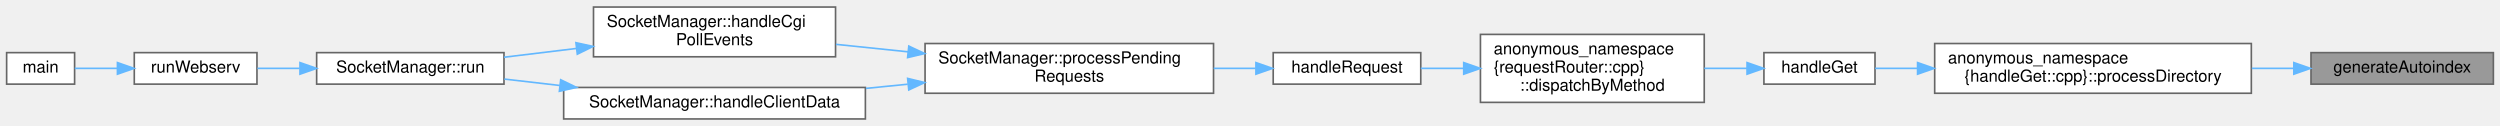
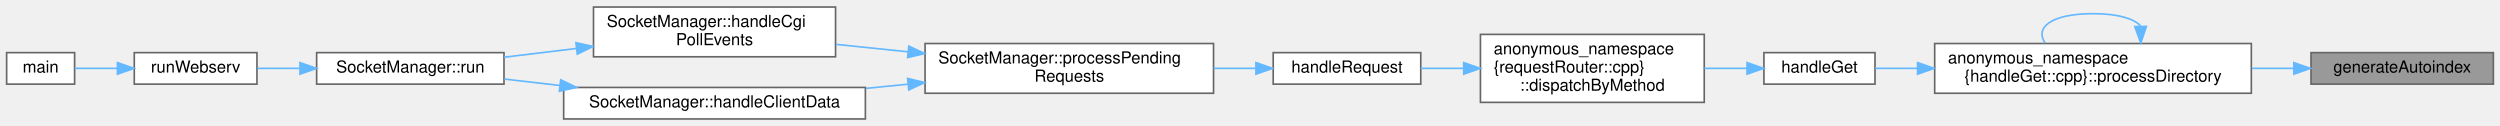
<svg xmlns="http://www.w3.org/2000/svg" xmlns:xlink="http://www.w3.org/1999/xlink" width="1508pt" height="76pt" viewBox="0.00 0.00 1508.00 75.50">
  <g id="graph0" class="graph" transform="scale(1 1) rotate(0) translate(4 71.5)">
    <g id="Node000001" class="node">
      <g id="a_Node000001">
        <a xlink:title=" ">
          <polygon fill="#999999" stroke="#666666" points="1500,-40 1390,-40 1390,-21 1500,-21 1500,-40" />
          <text text-anchor="middle" x="1445" y="-28" font-family="Helvetica,sans-Serif" font-size="10.00">generateAutoindex</text>
        </a>
      </g>
    </g>
    <g id="Node000002" class="node">
      <g id="a_Node000002">
        <a xlink:href="namespaceanonymous__namespace_02handleGet_8cpp_03.html#a4505037169e808d9892019fe1c4395b7" target="_top" xlink:title=" ">
          <polygon fill="white" stroke="#666666" points="1354,-45.5 1163,-45.5 1163,-15.5 1354,-15.5 1354,-45.5" />
          <text text-anchor="start" x="1171" y="-33.5" font-family="Helvetica,sans-Serif" font-size="10.00">anonymous_namespace</text>
          <text text-anchor="middle" x="1258.5" y="-22.5" font-family="Helvetica,sans-Serif" font-size="10.00">{handleGet::cpp}::processDirectory</text>
        </a>
      </g>
    </g>
    <g id="edge1_Node000001_Node000002" class="edge">
      <g id="a_edge1_Node000001_Node000002">
        <a xlink:title=" ">
          <path fill="none" stroke="#63b8ff" d="M1379.49,-30.5C1371.32,-30.5 1362.83,-30.5 1354.31,-30.5" />
          <polygon fill="#63b8ff" stroke="#63b8ff" points="1379.64,-34 1389.64,-30.5 1379.64,-27 1379.64,-34" />
+         </a>
+       </g>
+     </g>
+     <g id="edge12_Node000002_Node000002" class="edge">
+       <g id="a_edge12_Node000002_Node000002">
+         <a xlink:title=" ">
+           <path fill="none" stroke="#63b8ff" d="M1287.21,-56.1C1283.28,-60.47 1273.71,-63.5 1258.5,-63.5 1232.88,-63.5 1223.27,-54.91 1229.67,-45.78" />
+           <polygon fill="#63b8ff" stroke="#63b8ff" points="1290.71,-55.82 1287.33,-45.78 1283.71,-55.73 1290.71,-55.82" />
        </a>
      </g>
    </g>
    <g id="Node000003" class="node">
      <g id="a_Node000003">
        <a xlink:href="handleGet_8cpp.html#a58b82fdef553c71ee2b3486efd914319" target="_top" xlink:title=" ">
          <polygon fill="white" stroke="#666666" points="1127,-40 1060,-40 1060,-21 1127,-21 1127,-40" />
          <text text-anchor="middle" x="1093.5" y="-28" font-family="Helvetica,sans-Serif" font-size="10.00">handleGet</text>
        </a>
      </g>
    </g>
    <g id="edge2_Node000002_Node000003" class="edge">
      <g id="a_edge2_Node000002_Node000003">
        <a xlink:title=" ">
          <path fill="none" stroke="#63b8ff" d="M1152.64,-30.5C1143.52,-30.5 1134.83,-30.5 1127.08,-30.5" />
          <polygon fill="#63b8ff" stroke="#63b8ff" points="1152.68,-34 1162.68,-30.5 1152.68,-27 1152.68,-34" />
        </a>
      </g>
    </g>
    <g id="Node000004" class="node">
      <g id="a_Node000004">
        <a xlink:href="namespaceanonymous__namespace_02requestRouter_8cpp_03.html#abb57bdb8b4765f3f76efe0ce336b6550" target="_top" xlink:title=" ">
          <polygon fill="white" stroke="#666666" points="1024,-51 889,-51 889,-10 1024,-10 1024,-51" />
          <text text-anchor="start" x="897" y="-39" font-family="Helvetica,sans-Serif" font-size="10.00">anonymous_namespace</text>
          <text text-anchor="start" x="897" y="-28" font-family="Helvetica,sans-Serif" font-size="10.00">{requestRouter::cpp}</text>
          <text text-anchor="middle" x="956.5" y="-17" font-family="Helvetica,sans-Serif" font-size="10.00">::dispatchByMethod</text>
        </a>
      </g>
    </g>
    <g id="edge3_Node000003_Node000004" class="edge">
      <g id="a_edge3_Node000003_Node000004">
        <a xlink:title=" ">
          <path fill="none" stroke="#63b8ff" d="M1049.77,-30.5C1041.56,-30.5 1032.78,-30.5 1024.02,-30.5" />
          <polygon fill="#63b8ff" stroke="#63b8ff" points="1049.82,-34 1059.82,-30.5 1049.82,-27 1049.82,-34" />
        </a>
      </g>
    </g>
    <g id="Node000005" class="node">
      <g id="a_Node000005">
        <a xlink:href="requestRouter_8cpp.html#a43204497282094b6dac91b946d5648ba" target="_top" xlink:title=" ">
          <polygon fill="white" stroke="#666666" points="853,-40 764,-40 764,-21 853,-21 853,-40" />
          <text text-anchor="middle" x="808.5" y="-28" font-family="Helvetica,sans-Serif" font-size="10.00">handleRequest</text>
        </a>
      </g>
    </g>
    <g id="edge4_Node000004_Node000005" class="edge">
      <g id="a_edge4_Node000004_Node000005">
        <a xlink:title=" ">
          <path fill="none" stroke="#63b8ff" d="M878.89,-30.5C870.02,-30.5 861.21,-30.5 853.01,-30.5" />
          <polygon fill="#63b8ff" stroke="#63b8ff" points="878.91,-34 888.91,-30.5 878.91,-27 878.91,-34" />
        </a>
      </g>
    </g>
    <g id="Node000006" class="node">
      <g id="a_Node000006">
        <a xlink:href="classSocketManager.html#a64fc4ef637fd043a0851498af78418c3" target="_top" xlink:title=" ">
          <polygon fill="white" stroke="#666666" points="728,-45.5 554,-45.5 554,-15.5 728,-15.5 728,-45.5" />
          <text text-anchor="start" x="562" y="-33.5" font-family="Helvetica,sans-Serif" font-size="10.00">SocketManager::processPending</text>
          <text text-anchor="middle" x="641" y="-22.5" font-family="Helvetica,sans-Serif" font-size="10.00">Requests</text>
        </a>
      </g>
    </g>
    <g id="edge5_Node000005_Node000006" class="edge">
      <g id="a_edge5_Node000005_Node000006">
        <a xlink:title=" ">
          <path fill="none" stroke="#63b8ff" d="M753.49,-30.5C745.32,-30.5 736.72,-30.5 728.07,-30.5" />
          <polygon fill="#63b8ff" stroke="#63b8ff" points="753.58,-34 763.58,-30.5 753.58,-27 753.58,-34" />
        </a>
      </g>
    </g>
    <g id="Node000007" class="node">
      <g id="a_Node000007">
        <a xlink:href="classSocketManager.html#aea2b8fd5461352e0ae2da64cfcc4b2eb" target="_top" xlink:title=" ">
          <polygon fill="white" stroke="#666666" points="500,-67.5 354,-67.5 354,-37.5 500,-37.5 500,-67.5" />
          <text text-anchor="start" x="362" y="-55.5" font-family="Helvetica,sans-Serif" font-size="10.00">SocketManager::handleCgi</text>
          <text text-anchor="middle" x="427" y="-44.5" font-family="Helvetica,sans-Serif" font-size="10.00">PollEvents</text>
        </a>
      </g>
    </g>
    <g id="edge6_Node000006_Node000007" class="edge">
      <g id="a_edge6_Node000006_Node000007">
        <a xlink:title=" ">
          <path fill="none" stroke="#63b8ff" d="M543.71,-40.49C529.1,-42.01 514.24,-43.55 500.25,-45" />
          <polygon fill="#63b8ff" stroke="#63b8ff" points="544.19,-43.96 553.77,-39.45 543.46,-37 544.19,-43.96" />
        </a>
      </g>
    </g>
    <g id="Node000011" class="node">
      <g id="a_Node000011">
        <a xlink:href="classSocketManager.html#aabb964db3a12fa5d3668646c4ed80b25" target="_top" xlink:title=" ">
          <polygon fill="white" stroke="#666666" points="518,-19 336,-19 336,0 518,0 518,-19" />
          <text text-anchor="middle" x="427" y="-7" font-family="Helvetica,sans-Serif" font-size="10.00">SocketManager::handleClientData</text>
        </a>
      </g>
    </g>
    <g id="edge10_Node000006_Node000011" class="edge">
      <g id="a_edge10_Node000006_Node000011">
        <a xlink:title=" ">
          <path fill="none" stroke="#63b8ff" d="M543.56,-20.95C535.15,-20.11 526.65,-19.27 518.29,-18.44" />
          <polygon fill="#63b8ff" stroke="#63b8ff" points="543.48,-24.46 553.77,-21.96 544.17,-17.49 543.48,-24.46" />
        </a>
      </g>
    </g>
    <g id="Node000008" class="node">
      <g id="a_Node000008">
        <a xlink:href="classSocketManager.html#a6dd1b927ab5d7d761cae7044c6fcea37" target="_top" xlink:title=" ">
          <polygon fill="white" stroke="#666666" points="300,-40 187,-40 187,-21 300,-21 300,-40" />
          <text text-anchor="middle" x="243.5" y="-28" font-family="Helvetica,sans-Serif" font-size="10.00">SocketManager::run</text>
        </a>
      </g>
    </g>
    <g id="edge7_Node000007_Node000008" class="edge">
      <g id="a_edge7_Node000007_Node000008">
        <a xlink:title=" ">
          <path fill="none" stroke="#63b8ff" d="M343.59,-42.51C328.83,-40.72 313.78,-38.9 300,-37.23" />
          <polygon fill="#63b8ff" stroke="#63b8ff" points="343.4,-46.01 353.74,-43.74 344.24,-39.06 343.4,-46.01" />
        </a>
      </g>
    </g>
    <g id="Node000009" class="node">
      <g id="a_Node000009">
        <a xlink:href="webserv_8cpp.html#a6e58dbe6eab2d4b12d65b7b0e7297be8" target="_top" xlink:title=" ">
          <polygon fill="white" stroke="#666666" points="151,-40 77,-40 77,-21 151,-21 151,-40" />
          <text text-anchor="middle" x="114" y="-28" font-family="Helvetica,sans-Serif" font-size="10.00">runWebserv</text>
        </a>
      </g>
    </g>
    <g id="edge8_Node000008_Node000009" class="edge">
      <g id="a_edge8_Node000008_Node000009">
        <a xlink:title=" ">
          <path fill="none" stroke="#63b8ff" d="M176.7,-30.5C167.96,-30.5 159.27,-30.5 151.29,-30.5" />
          <polygon fill="#63b8ff" stroke="#63b8ff" points="176.95,-34 186.95,-30.5 176.95,-27 176.95,-34" />
        </a>
      </g>
    </g>
    <g id="Node000010" class="node">
      <g id="a_Node000010">
        <a xlink:href="main_8cpp.html#a3c04138a5bfe5d72780bb7e82a18e627" target="_top" xlink:title=" ">
          <polygon fill="white" stroke="#666666" points="41,-40 0,-40 0,-21 41,-21 41,-40" />
          <text text-anchor="middle" x="20.5" y="-28" font-family="Helvetica,sans-Serif" font-size="10.00">main</text>
        </a>
      </g>
    </g>
    <g id="edge9_Node000009_Node000010" class="edge">
      <g id="a_edge9_Node000009_Node000010">
        <a xlink:title=" ">
          <path fill="none" stroke="#63b8ff" d="M66.7,-30.5C57.67,-30.5 48.66,-30.5 41.09,-30.5" />
          <polygon fill="#63b8ff" stroke="#63b8ff" points="66.84,-34 76.84,-30.5 66.84,-27 66.84,-34" />
        </a>
      </g>
    </g>
    <g id="edge11_Node000011_Node000008" class="edge">
      <g id="a_edge11_Node000011_Node000008">
        <a xlink:title=" ">
          <path fill="none" stroke="#63b8ff" d="M333.71,-20.18C322.28,-21.5 310.88,-22.82 300.24,-24.05" />
          <polygon fill="#63b8ff" stroke="#63b8ff" points="334.22,-23.64 343.75,-19.02 333.41,-16.69 334.22,-23.64" />
        </a>
      </g>
    </g>
  </g>
</svg>
